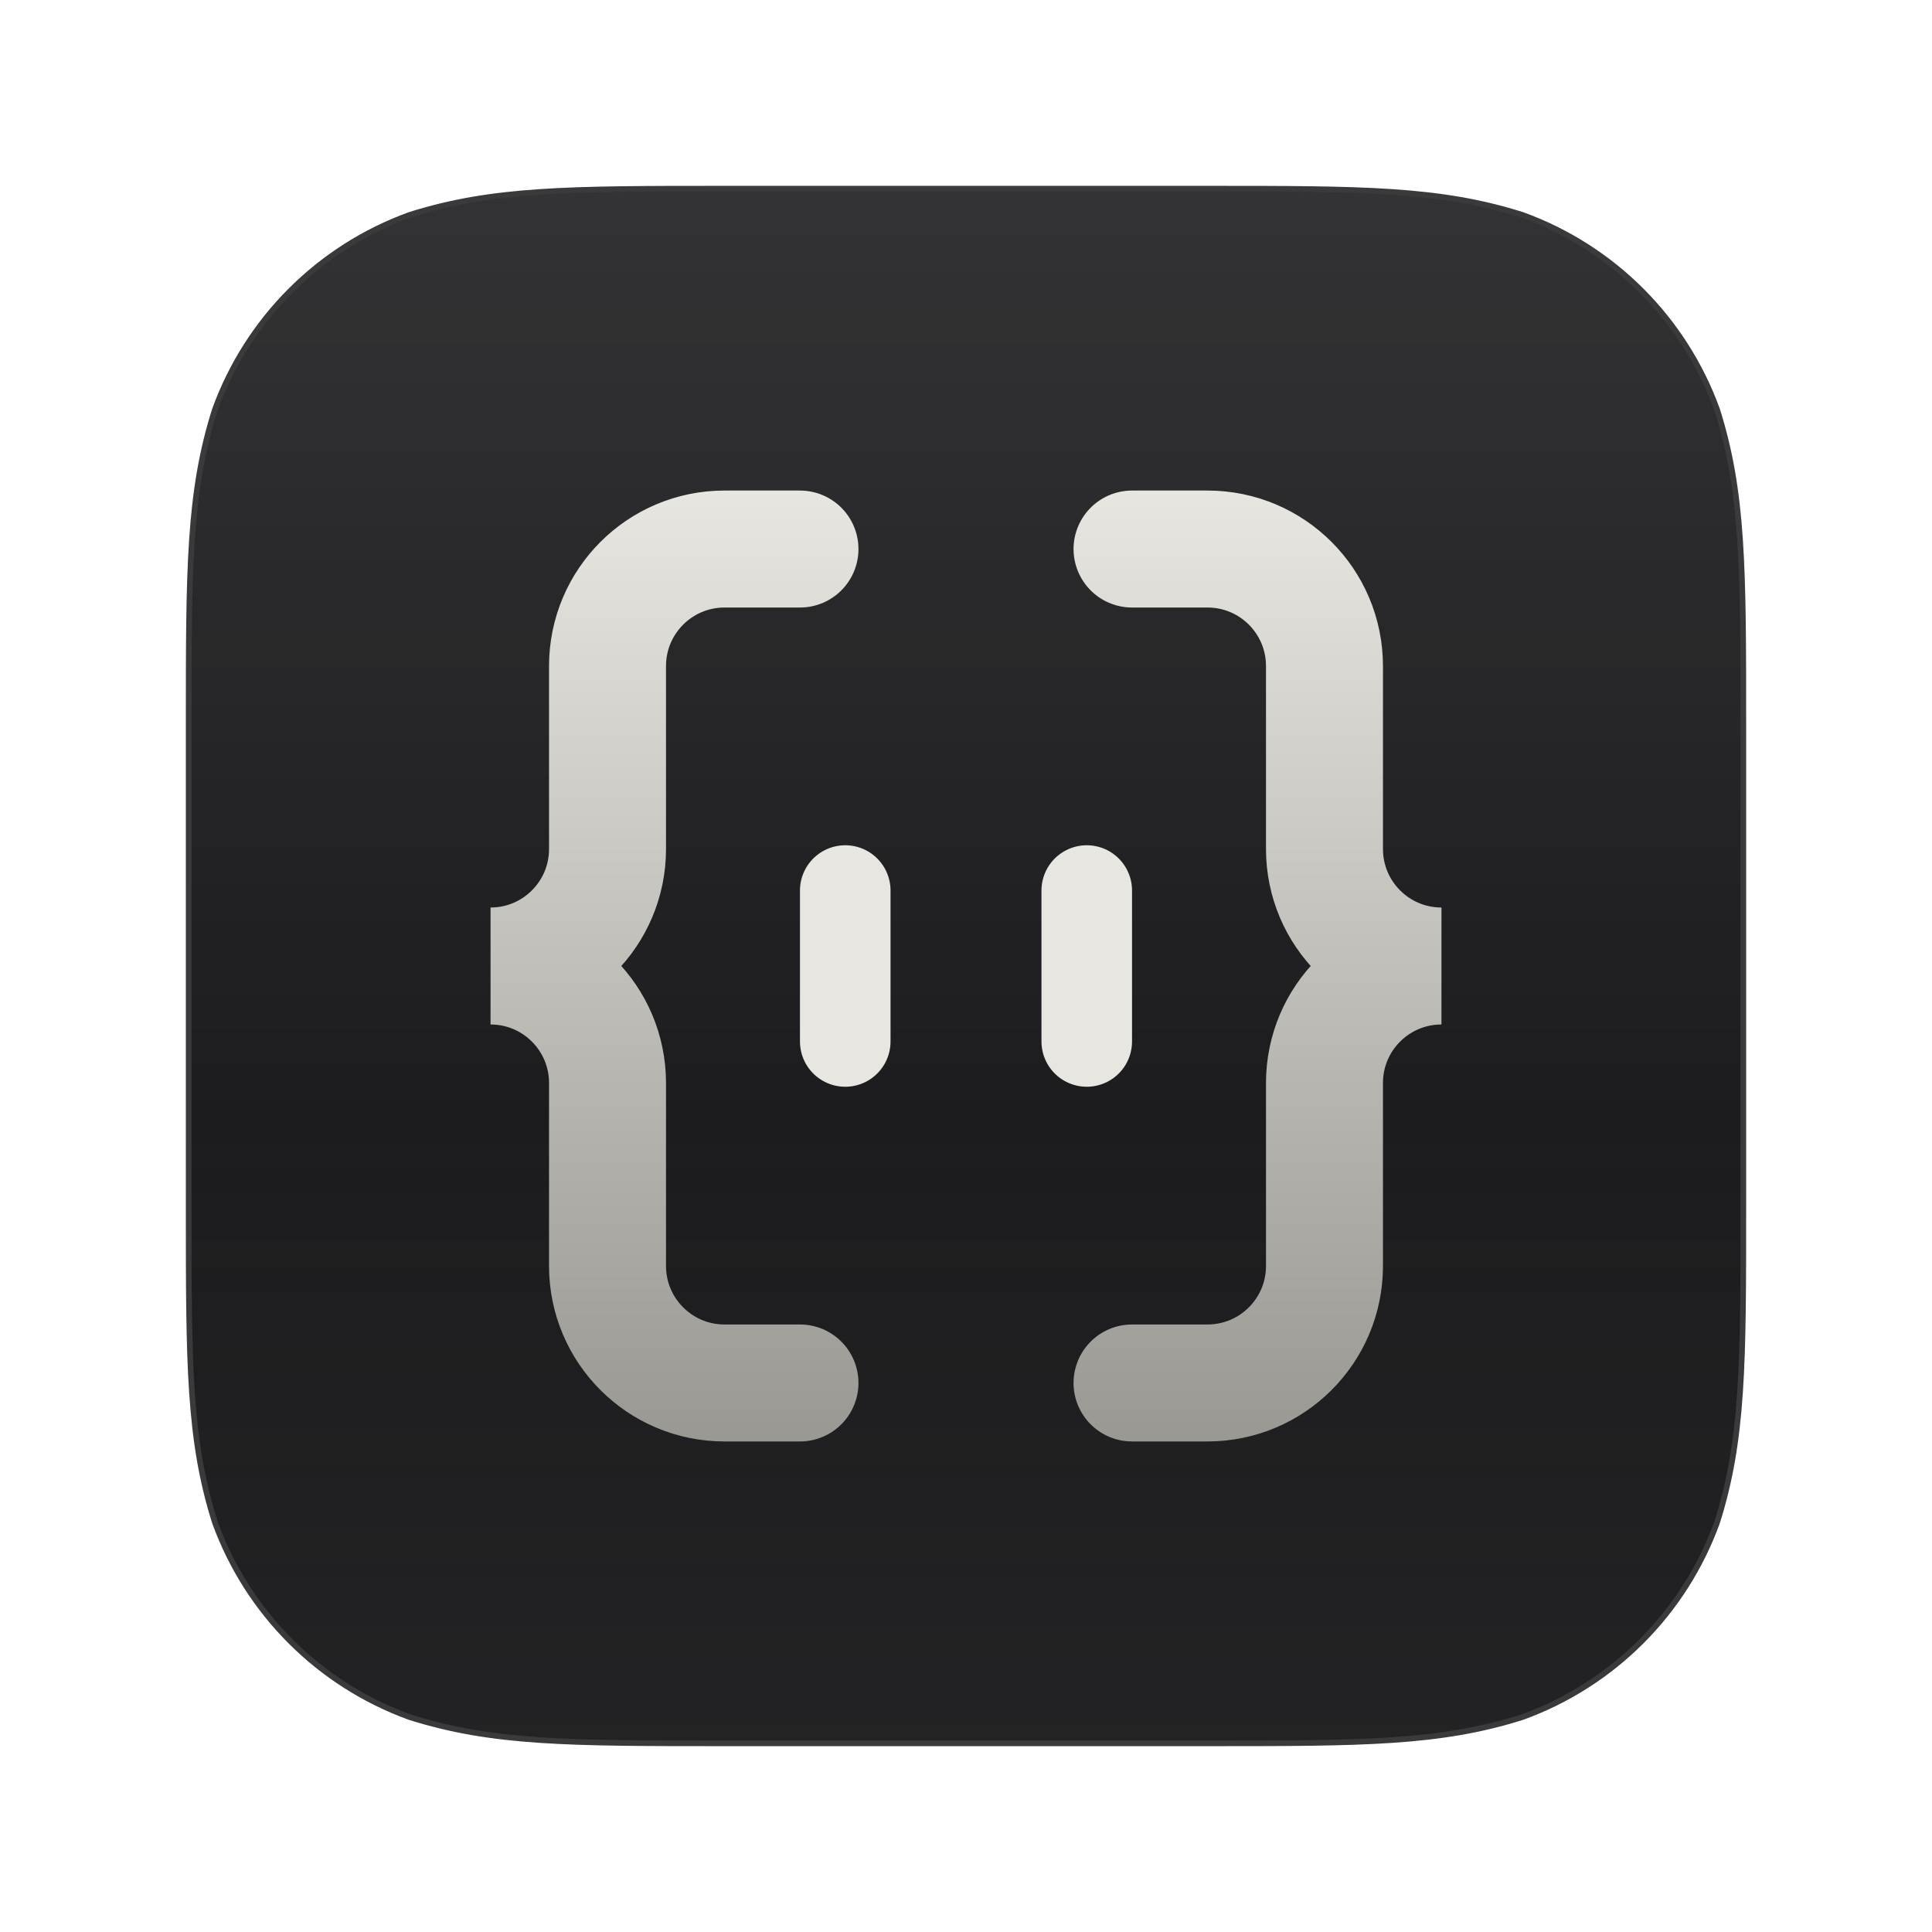
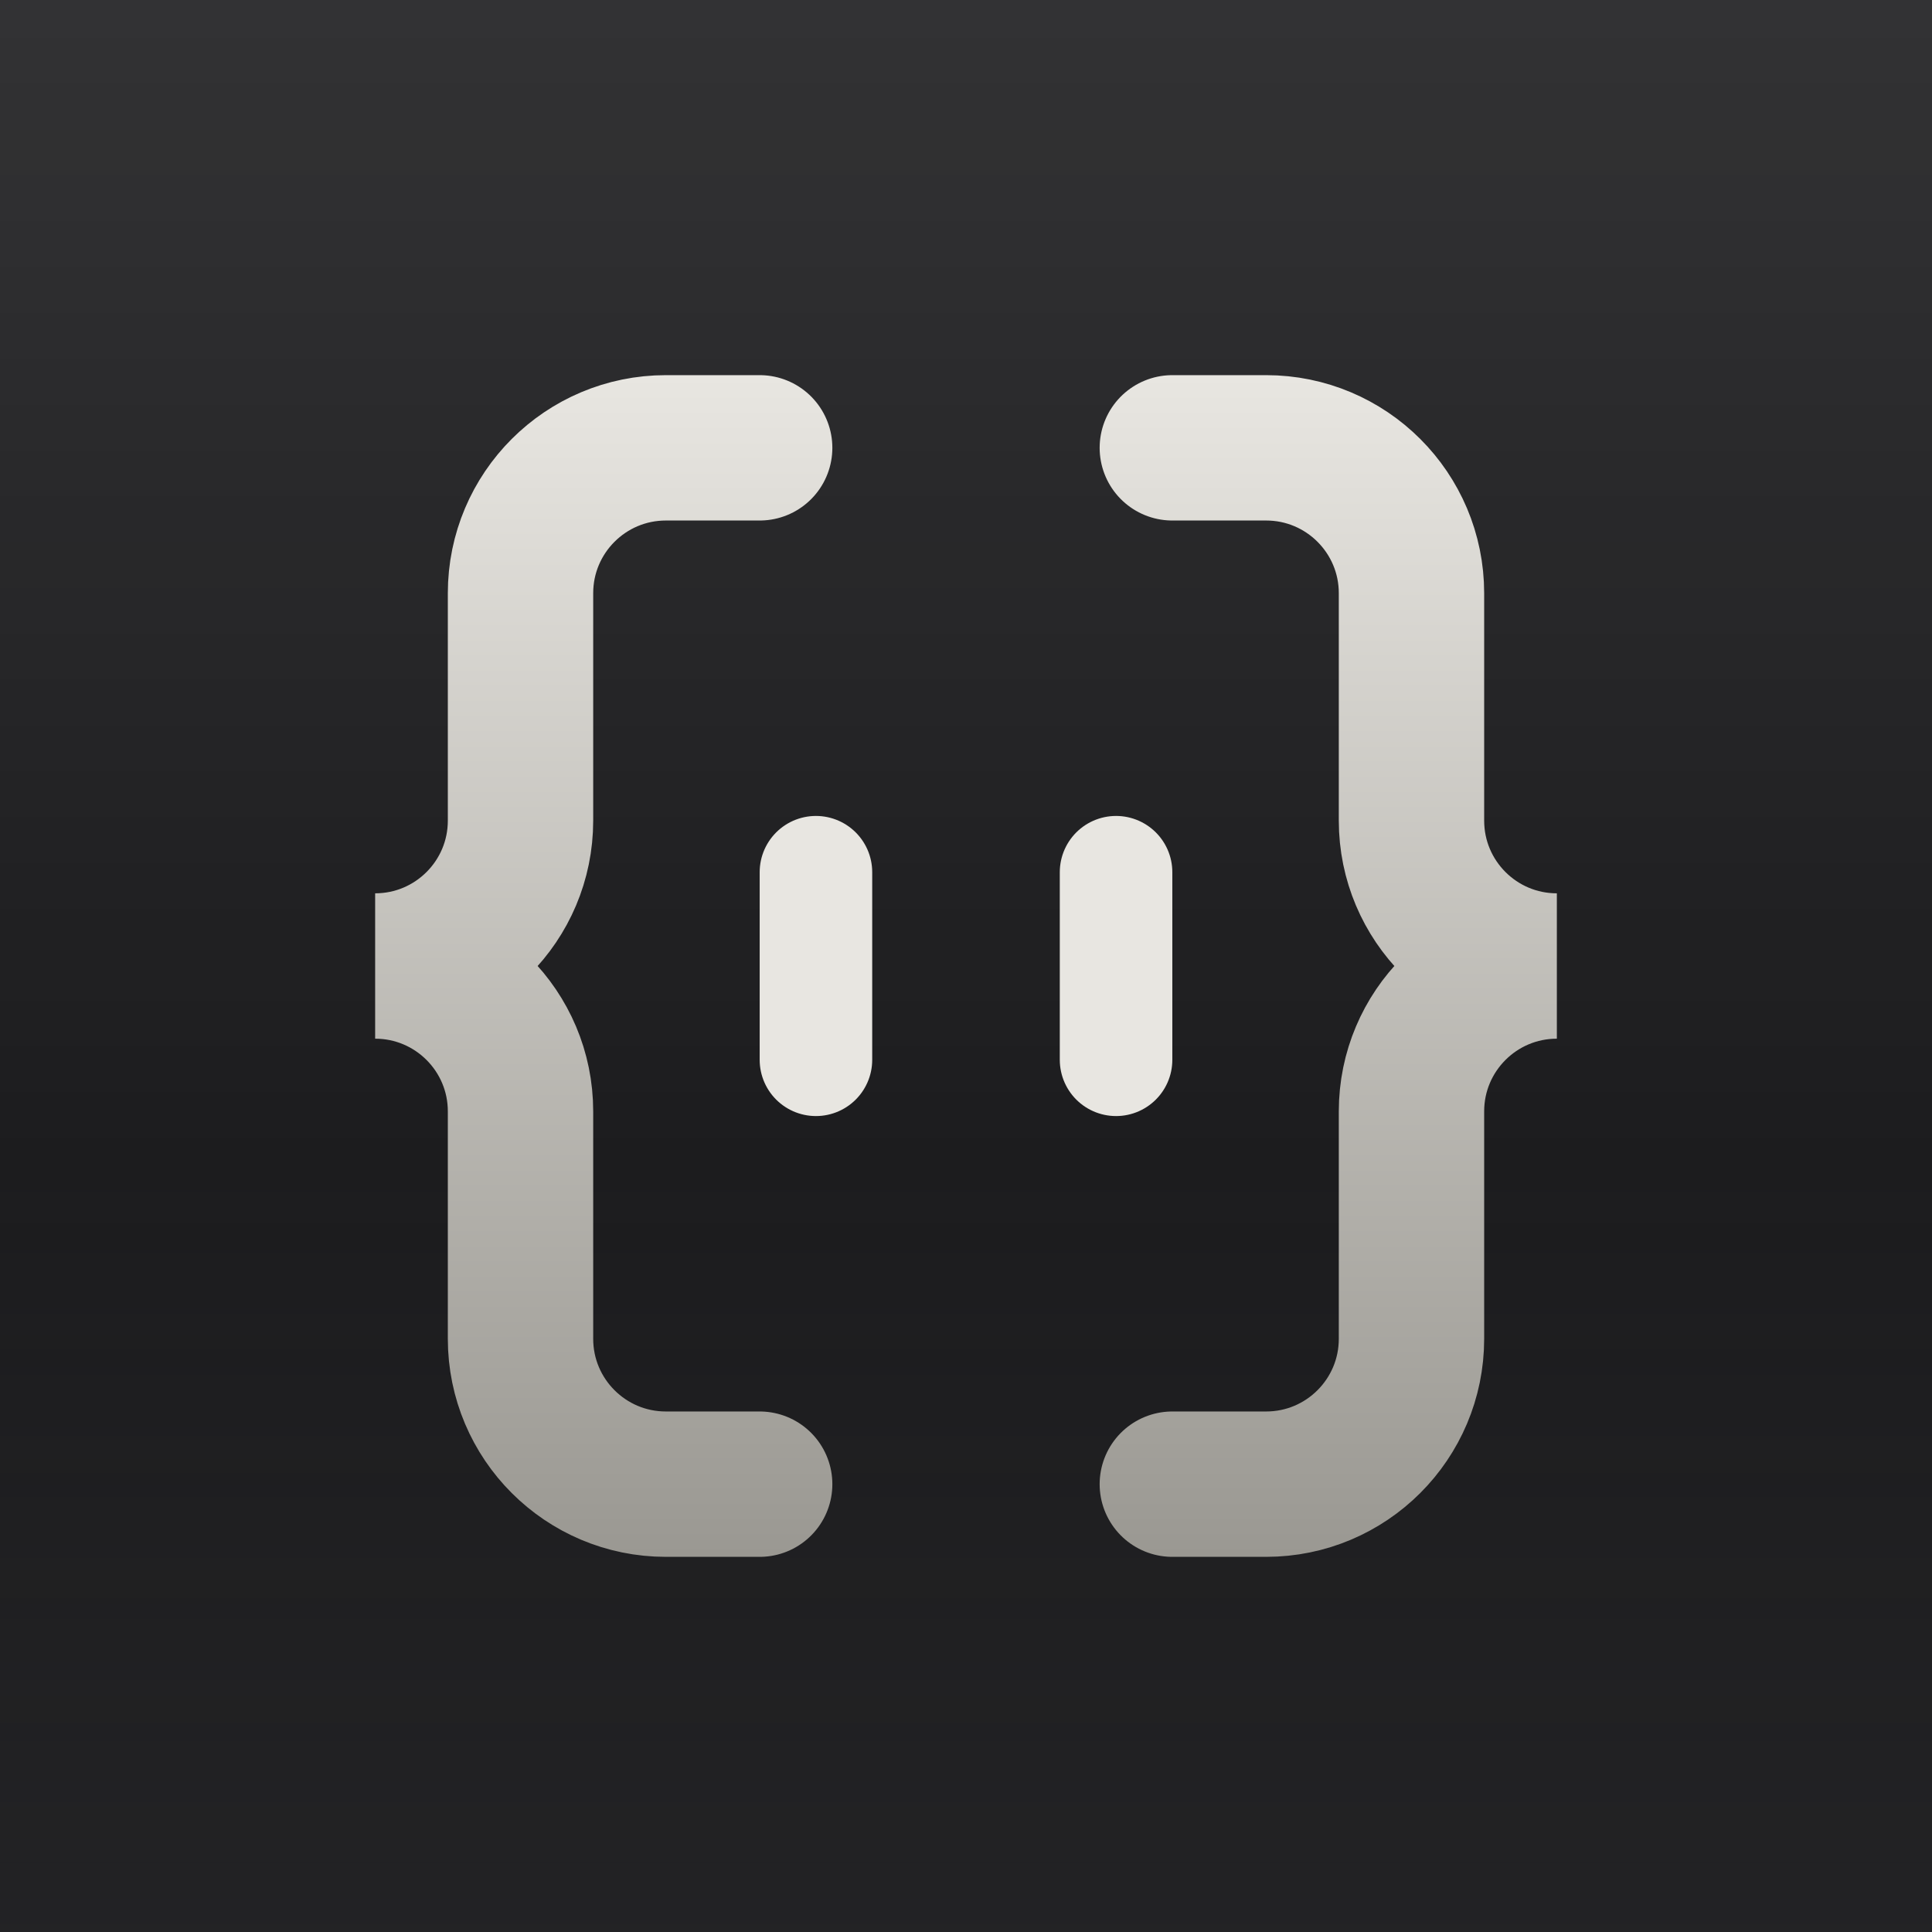
- <svg xmlns="http://www.w3.org/2000/svg" viewBox="0 0 1024 1024" role="img" aria-label="Oxide">
+ <svg xmlns="http://www.w3.org/2000/svg" viewBox="100 100 824 824" role="img" aria-label="Oxide">
  <defs>
    <linearGradient id="oxide-ink" gradientUnits="userSpaceOnUse" x1="512" y1="260" x2="512" y2="764">
      <stop offset="0" stop-color="#E8E6E1" />
      <stop offset="1" stop-color="#9A9892" />
    </linearGradient>
    <linearGradient id="oxide-depth" x1="0" y1="0" x2="0" y2="1">
      <stop offset=".6" stop-color="#3A3A3C" stop-opacity="0" />
      <stop offset="1" stop-color="#3A3A3C" stop-opacity=".22" />
    </linearGradient>
    <linearGradient id="oxide-light" x1="0" y1="0" x2="0" y2="1">
      <stop offset="0" stop-color="#FFFFFF" stop-opacity=".1" />
      <stop offset=".6" stop-color="#FFFFFF" stop-opacity="0" />
    </linearGradient>
  </defs>
  <g data-layer="plate">
-     <path fill="#1C1C1E" d="M383.4 100L640.6 100C722.2 100 763 100 806.9 113.9C854.9 131.3 892.7 169.1 910.1 217.1C924 261 924 301.8 924 383.4L924 640.6C924 722.2 924 763 910.1 806.9C892.7 854.9 854.9 892.7 806.9 910.1C763 924 722.2 924 640.6 924L383.4 924C301.8 924 261 924 217.1 910.1C169.1 892.7 131.3 854.9 113.9 806.9C100 763 100 722.2 100 640.6L100 383.4C100 301.8 100 261 113.9 217.1C131.3 169.1 169.1 131.3 217.1 113.9C261 100 301.8 100 383.4 100Z" />
-     <path fill="url(#oxide-depth)" d="M383.4 100L640.6 100C722.2 100 763 100 806.9 113.9C854.9 131.3 892.7 169.1 910.1 217.1C924 261 924 301.8 924 383.4L924 640.6C924 722.2 924 763 910.1 806.9C892.7 854.9 854.9 892.7 806.9 910.1C763 924 722.2 924 640.6 924L383.4 924C301.8 924 261 924 217.1 910.1C169.1 892.7 131.3 854.9 113.9 806.9C100 763 100 722.2 100 640.6L100 383.4C100 301.8 100 261 113.9 217.1C131.3 169.1 169.1 131.3 217.1 113.9C261 100 301.8 100 383.4 100Z" />
-     <path fill="url(#oxide-light)" d="M383.4 100L640.6 100C722.2 100 763 100 806.9 113.9C854.9 131.3 892.7 169.1 910.1 217.1C924 261 924 301.8 924 383.4L924 640.6C924 722.2 924 763 910.1 806.9C892.7 854.9 854.9 892.7 806.9 910.1C763 924 722.2 924 640.6 924L383.4 924C301.8 924 261 924 217.1 910.1C169.1 892.7 131.3 854.9 113.9 806.9C100 763 100 722.2 100 640.6L100 383.4C100 301.8 100 261 113.9 217.1C131.3 169.1 169.1 131.3 217.1 113.9C261 100 301.8 100 383.4 100Z" />
-     <path fill="none" stroke="#3A3A3C" stroke-width="3" d="M383.4 100L640.6 100C722.2 100 763 100 806.9 113.9C854.9 131.3 892.7 169.1 910.1 217.1C924 261 924 301.8 924 383.4L924 640.6C924 722.2 924 763 910.1 806.9C892.7 854.9 854.9 892.7 806.9 910.1C763 924 722.2 924 640.6 924L383.4 924C301.8 924 261 924 217.1 910.1C169.1 892.7 131.3 854.9 113.9 806.9C100 763 100 722.2 100 640.6L100 383.4C100 301.8 100 261 113.9 217.1C131.3 169.1 169.1 131.3 217.1 113.9C261 100 301.8 100 383.4 100Z" />
+     <rect x="100" y="100" width="824" height="824" fill="#1C1C1E" />
+     <rect x="100" y="100" width="824" height="824" fill="url(#oxide-depth)" />
+     <rect x="100" y="100" width="824" height="824" fill="url(#oxide-light)" />
  </g>
  <g data-layer="glyph">
    <g fill="none" stroke-linecap="round">
      <g stroke="url(#oxide-ink)" stroke-width="62">
        <path d="M424 291H384A62 62 0 0 0 322 353V450A62 62 0 0 1 260 512A62 62 0 0 1 322 574V671A62 62 0 0 0 384 733H424" />
        <path d="M600 291H640A62 62 0 0 1 702 353V450A62 62 0 0 0 764 512A62 62 0 0 0 702 574V671A62 62 0 0 1 640 733H600" />
      </g>
      <g stroke="#E8E6E1" stroke-width="48">
        <path d="M448 472V552" />
        <path d="M576 472V552" />
      </g>
    </g>
  </g>
</svg>
